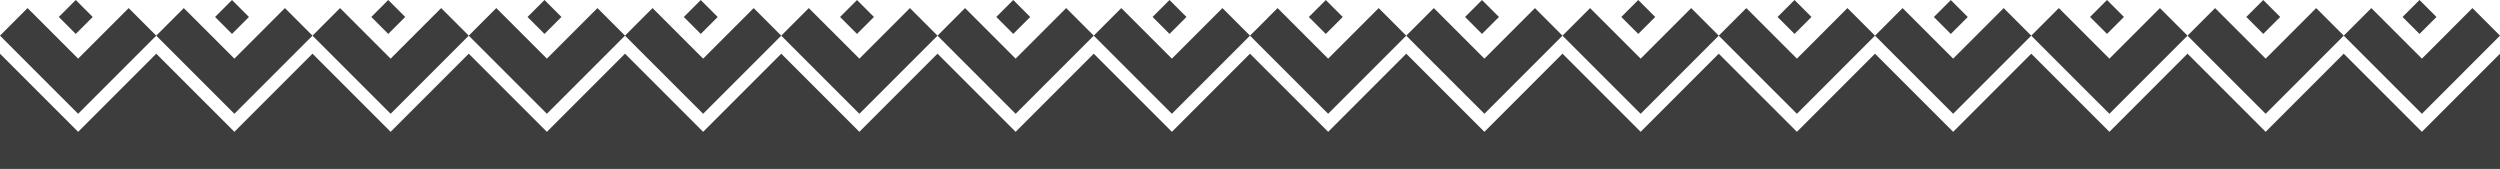
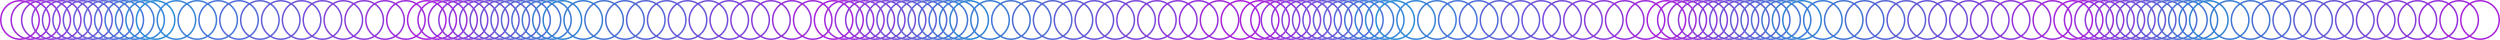
- <svg xmlns="http://www.w3.org/2000/svg" id="Layer_2" viewBox="0 0 980.16 66.22">
+ <svg xmlns="http://www.w3.org/2000/svg" viewBox="0 0 2147.25 34.32">
  <defs>
-     <style>
-       .cls-1 {
-         fill: #3d3d3d;
-       }
-     </style>
+     <style>.cls-1,.cls-10,.cls-11,.cls-12,.cls-13,.cls-14,.cls-15,.cls-16,.cls-17,.cls-18,.cls-19,.cls-2,.cls-20,.cls-21,.cls-22,.cls-23,.cls-24,.cls-25,.cls-26,.cls-27,.cls-3,.cls-4,.cls-5,.cls-6,.cls-7,.cls-8,.cls-9{fill:none;stroke-miterlimit:10;stroke-width:1.29px;}.cls-1{stroke:#aa21db;}.cls-2{stroke:#a029db;}.cls-3{stroke:#9632db;}.cls-4{stroke:#8d3ada;}.cls-5{stroke:#8343da;}.cls-6{stroke:#794bda;}.cls-7{stroke:#6f53da;}.cls-8{stroke:#665cd9;}.cls-9{stroke:#5c64d9;}.cls-10{stroke:#526cd9;}.cls-11{stroke:#4875d9;}.cls-12{stroke:#3f7dd8;}.cls-13{stroke:#3586d8;}.cls-14{stroke:#2b8ed8;}.cls-15{stroke:#a129da;}.cls-16{stroke:#9730da;}.cls-17{stroke:#8e38d9;}.cls-18{stroke:#843fd9;}.cls-19{stroke:#7b47d8;}.cls-20{stroke:#724fd7;}.cls-21{stroke:#6856d7;}.cls-22{stroke:#5f5ed6;}.cls-23{stroke:#5666d5;}.cls-24{stroke:#4c6dd5;}.cls-25{stroke:#4375d4;}.cls-26{stroke:#397cd4;}.cls-27{stroke:#3084d3;}</style>
  </defs>
-   <g id="Layer_1-2" data-name="Layer_1">
-     <g>
-       <rect class="cls-1" x="25" y="1.95" width="9.4" height="9.4" transform="translate(4 22.95) rotate(-45)" />
-       <polygon class="cls-1" points="30.63 44.61 61.26 13.98 57.73 10.45 50.44 3.17 39.64 13.98 30.63 22.99 21.62 13.98 10.8 3.17 0 13.98 19.82 33.81 30.63 44.61" />
-       <rect class="cls-1" x="86.26" y="1.95" width="9.4" height="9.4" transform="translate(21.94 66.27) rotate(-45)" />
-       <rect class="cls-1" x="147.52" y="1.95" width="9.4" height="9.4" transform="translate(39.88 109.58) rotate(-45)" />
-       <rect class="cls-1" x="208.78" y="1.95" width="9.4" height="9.4" transform="translate(57.82 152.9) rotate(-45)" />
-       <rect class="cls-1" x="270.04" y="1.95" width="9.4" height="9.4" transform="translate(75.77 196.23) rotate(-45)" />
-       <rect class="cls-1" x="331.3" y="1.95" width="9.4" height="9.4" transform="translate(93.71 239.54) rotate(-45)" />
-       <rect class="cls-1" x="392.56" y="1.95" width="9.4" height="9.4" transform="translate(111.65 282.85) rotate(-45)" />
-       <rect class="cls-1" x="453.82" y="1.95" width="9.4" height="9.4" transform="translate(129.6 326.17) rotate(-45)" />
-       <rect class="cls-1" x="515.08" y="1.95" width="9.4" height="9.4" transform="translate(147.55 369.5) rotate(-45)" />
-       <rect class="cls-1" x="576.34" y="1.95" width="9.4" height="9.4" transform="translate(165.48 412.81) rotate(-45)" />
-       <rect class="cls-1" x="637.6" y="1.95" width="9.4" height="9.4" transform="translate(183.42 456.12) rotate(-45)" />
-       <polygon class="cls-1" points="632.42 33.81 643.24 44.61 670.32 17.52 673.86 13.98 663.05 3.17 652.25 13.98 643.24 22.99 634.23 13.98 623.41 3.17 616.14 10.45 612.6 13.98 616.13 17.52 632.42 33.81" />
-       <rect class="cls-1" x="698.86" y="1.95" width="9.4" height="9.4" transform="translate(201.37 499.44) rotate(-45)" />
-       <rect class="cls-1" x="760.12" y="1.95" width="9.4" height="9.4" transform="translate(219.33 542.78) rotate(-45)" />
-       <polygon class="cls-1" points="754.94 33.81 765.76 44.61 792.84 17.52 796.38 13.98 792.85 10.45 785.57 3.17 774.77 13.98 765.76 22.99 756.75 13.98 745.93 3.17 738.66 10.45 735.12 13.98 738.65 17.52 754.94 33.81" />
-       <rect class="cls-1" x="821.38" y="1.95" width="9.4" height="9.4" transform="translate(237.25 586.07) rotate(-45)" />
-       <polygon class="cls-1" points="816.2 33.81 827.02 44.61 854.1 17.52 857.64 13.98 854.11 10.45 846.83 3.17 836.03 13.98 827.02 22.99 818.01 13.98 807.19 3.17 799.92 10.45 796.38 13.98 799.91 17.52 816.2 33.81" />
-       <rect class="cls-1" x="882.64" y="1.95" width="9.4" height="9.4" transform="translate(255.19 629.39) rotate(-45)" />
-       <polygon class="cls-1" points="877.46 33.81 888.28 44.61 915.36 17.52 918.9 13.98 915.37 10.45 908.09 3.17 897.29 13.98 888.28 22.99 879.27 13.98 868.45 3.17 861.18 10.45 857.64 13.98 861.17 17.52 877.46 33.81" />
-       <rect class="cls-1" x="943.9" y="1.95" width="9.4" height="9.4" transform="translate(273.14 672.71) rotate(-45)" />
-       <polygon class="cls-1" points="938.72 33.81 949.54 44.61 980.16 13.98 969.35 3.17 958.55 13.98 949.54 22.99 940.53 13.98 929.71 3.17 922.44 10.45 918.9 13.98 922.43 17.52 938.72 33.81" />
-       <polygon class="cls-1" points="81.08 33.81 91.89 44.61 118.98 17.52 122.52 13.98 118.99 10.45 111.7 3.17 100.9 13.98 91.89 22.99 82.88 13.98 72.06 3.17 64.79 10.44 61.26 13.98 64.79 17.52 81.08 33.81" />
-       <polygon class="cls-1" points="142.34 33.81 153.15 44.61 180.24 17.52 183.78 13.98 180.25 10.45 172.97 3.17 162.16 13.98 153.15 22.99 144.14 13.98 133.32 3.17 126.05 10.44 122.52 13.98 126.05 17.52 142.34 33.81" />
-       <polygon class="cls-1" points="203.6 33.81 214.41 44.61 241.5 17.52 241.5 17.52 245.04 13.98 234.23 3.17 214.41 22.99 205.4 13.98 194.58 3.17 187.31 10.44 183.78 13.98 187.31 17.52 203.6 33.81" />
-       <polygon class="cls-1" points="264.86 33.81 275.67 44.61 302.76 17.52 306.3 13.98 302.77 10.45 302.77 10.45 295.49 3.17 275.67 22.99 266.66 13.98 255.84 3.17 248.57 10.44 245.04 13.98 248.57 17.52 264.86 33.81" />
-       <polygon class="cls-1" points="326.12 33.81 336.93 44.61 364.02 17.52 367.56 13.98 356.75 3.17 345.94 13.98 345.94 13.98 336.93 22.99 327.92 13.98 317.1 3.17 309.83 10.44 306.3 13.98 309.83 17.52 326.12 33.81" />
-       <polygon class="cls-1" points="387.38 33.81 398.19 44.61 425.28 17.52 428.82 13.98 425.29 10.45 418.01 3.17 407.2 13.98 407.2 13.98 398.19 22.99 389.18 13.98 378.36 3.17 371.09 10.44 367.56 13.98 371.09 17.52 387.38 33.81" />
-       <polygon class="cls-1" points="448.64 33.81 459.45 44.61 486.54 17.52 490.08 13.98 486.55 10.45 479.27 3.17 459.45 22.99 450.44 13.98 439.62 3.17 432.35 10.44 428.82 13.98 432.35 17.52 448.64 33.81" />
-       <polygon class="cls-1" points="509.9 33.81 520.71 44.61 547.8 17.52 551.34 13.98 547.81 10.45 540.53 3.17 520.71 22.99 500.89 3.17 493.62 10.45 490.08 13.98 493.61 17.52 509.9 33.81" />
-       <polygon class="cls-1" points="571.16 33.81 581.98 44.61 609.06 17.52 612.6 13.98 601.79 3.17 590.99 13.98 581.98 22.99 572.97 13.98 562.15 3.17 554.88 10.45 551.34 13.98 554.87 17.52 571.16 33.81" />
-       <polygon class="cls-1" points="693.68 33.81 704.5 44.61 731.58 17.52 735.12 13.98 724.31 3.17 713.51 13.98 704.5 22.99 695.49 13.98 684.67 3.17 677.4 10.45 673.86 13.98 677.39 17.52 693.68 33.81" />
-       <polygon class="cls-1" points="980.16 21.05 980.16 66.22 0 66.22 0 21.06 16.28 37.34 30.63 51.68 61.26 21.06 77.54 37.34 91.89 51.68 122.52 21.05 153.15 51.68 183.78 21.06 200.06 37.34 214.41 51.68 245.04 21.05 261.33 37.34 275.67 51.68 306.3 21.05 322.59 37.34 336.93 51.68 367.56 21.05 398.19 51.68 428.82 21.05 445.11 37.34 459.46 51.68 490.08 21.05 506.37 37.34 520.72 51.68 551.34 21.05 567.63 37.34 581.98 51.68 612.6 21.05 628.89 37.34 643.24 51.68 673.86 21.05 690.15 37.34 704.5 51.68 735.12 21.05 751.41 37.34 765.76 51.68 796.38 21.05 812.67 37.34 827.02 51.68 857.64 21.05 873.93 37.34 888.28 51.68 918.9 21.05 935.19 37.34 949.54 51.68 980.16 21.05" />
+   <g id="Layer_2" data-name="Layer 2">
+     <g id="Layer_1-2" data-name="Layer 1">
+       <circle class="cls-1" cx="17.16" cy="17.16" r="16.51" />
+       <circle class="cls-2" cx="26.12" cy="17.16" r="16.51" />
+       <circle class="cls-3" cx="35.08" cy="17.16" r="16.51" />
+       <circle class="cls-4" cx="44.04" cy="17.16" r="16.51" />
+       <circle class="cls-5" cx="53" cy="17.16" r="16.51" />
+       <circle class="cls-6" cx="61.96" cy="17.16" r="16.51" />
+       <circle class="cls-7" cx="70.91" cy="17.16" r="16.51" />
+       <circle class="cls-8" cx="79.87" cy="17.16" r="16.51" />
+       <circle class="cls-9" cx="88.83" cy="17.16" r="16.51" />
+       <circle class="cls-10" cx="97.79" cy="17.16" r="16.51" />
+       <circle class="cls-11" cx="106.75" cy="17.16" r="16.51" />
+       <circle class="cls-12" cx="115.71" cy="17.16" r="16.51" />
+       <circle class="cls-13" cx="124.67" cy="17.16" r="16.51" />
+       <circle class="cls-14" cx="133.63" cy="17.16" r="16.51" />
+       <circle class="cls-13" cx="151.55" cy="17.16" r="16.51" />
+       <circle class="cls-12" cx="169.46" cy="17.16" r="16.51" />
+       <circle class="cls-11" cx="187.38" cy="17.16" r="16.51" />
+       <circle class="cls-10" cx="205.3" cy="17.16" r="16.51" />
+       <circle class="cls-9" cx="223.22" cy="17.16" r="16.51" />
+       <circle class="cls-8" cx="241.14" cy="17.16" r="16.51" />
+       <circle class="cls-7" cx="259.05" cy="17.16" r="16.51" />
+       <circle class="cls-6" cx="276.97" cy="17.16" r="16.51" />
+       <circle class="cls-5" cx="294.89" cy="17.16" r="16.51" />
+       <circle class="cls-4" cx="312.81" cy="17.16" r="16.51" />
+       <circle class="cls-3" cx="330.73" cy="17.16" r="16.51" />
+       <circle class="cls-2" cx="348.64" cy="17.16" r="16.51" />
+       <circle class="cls-1" cx="366.56" cy="17.16" r="16.51" />
+       <circle class="cls-15" cx="375.52" cy="17.16" r="16.51" />
+       <circle class="cls-16" cx="384.48" cy="17.16" r="16.51" />
+       <circle class="cls-17" cx="393.44" cy="17.16" r="16.51" />
+       <circle class="cls-18" cx="402.4" cy="17.16" r="16.51" />
+       <circle class="cls-19" cx="411.36" cy="17.16" r="16.51" />
+       <circle class="cls-20" cx="420.32" cy="17.16" r="16.51" />
+       <circle class="cls-21" cx="429.28" cy="17.16" r="16.51" />
+       <circle class="cls-22" cx="438.23" cy="17.16" r="16.51" />
+       <circle class="cls-23" cx="447.19" cy="17.16" r="16.51" />
+       <circle class="cls-24" cx="456.15" cy="17.16" r="16.51" />
+       <circle class="cls-25" cx="465.11" cy="17.16" r="16.51" />
+       <circle class="cls-26" cx="474.07" cy="17.16" r="16.51" />
+       <circle class="cls-27" cx="483.03" cy="17.16" r="16.51" />
+       <circle class="cls-26" cx="500.95" cy="17.16" r="16.51" />
+       <circle class="cls-25" cx="518.87" cy="17.16" r="16.51" />
+       <circle class="cls-24" cx="536.78" cy="17.16" r="16.51" />
+       <circle class="cls-23" cx="554.7" cy="17.16" r="16.51" />
+       <circle class="cls-22" cx="572.62" cy="17.16" r="16.51" />
+       <circle class="cls-21" cx="590.54" cy="17.16" r="16.51" />
+       <circle class="cls-20" cx="608.46" cy="17.16" r="16.51" />
+       <circle class="cls-19" cx="626.37" cy="17.16" r="16.51" />
+       <circle class="cls-18" cx="644.29" cy="17.16" r="16.51" />
+       <circle class="cls-17" cx="662.21" cy="17.16" r="16.51" />
+       <circle class="cls-16" cx="680.13" cy="17.16" r="16.51" />
+       <circle class="cls-15" cx="698.05" cy="17.16" r="16.51" />
+       <circle class="cls-1" cx="715.96" cy="17.16" r="16.51" />
+       <circle class="cls-15" cx="724.92" cy="17.16" r="16.51" />
+       <circle class="cls-16" cx="733.88" cy="17.16" r="16.51" />
+       <circle class="cls-17" cx="742.84" cy="17.16" r="16.51" />
+       <circle class="cls-18" cx="751.8" cy="17.16" r="16.51" />
+       <circle class="cls-19" cx="760.76" cy="17.16" r="16.51" />
+       <circle class="cls-20" cx="769.72" cy="17.16" r="16.51" />
+       <circle class="cls-21" cx="778.68" cy="17.16" r="16.51" />
+       <circle class="cls-22" cx="787.64" cy="17.16" r="16.51" />
+       <circle class="cls-23" cx="796.6" cy="17.16" r="16.51" />
+       <circle class="cls-24" cx="805.56" cy="17.16" r="16.51" />
+       <circle class="cls-25" cx="814.51" cy="17.16" r="16.51" />
+       <circle class="cls-26" cx="823.47" cy="17.16" r="16.51" />
+       <circle class="cls-27" cx="832.43" cy="17.16" r="16.51" />
+       <circle class="cls-26" cx="850.35" cy="17.16" r="16.51" />
+       <circle class="cls-25" cx="868.27" cy="17.16" r="16.51" />
+       <circle class="cls-24" cx="886.19" cy="17.16" r="16.51" />
+       <circle class="cls-23" cx="904.1" cy="17.16" r="16.51" />
+       <circle class="cls-22" cx="922.02" cy="17.16" r="16.51" />
+       <circle class="cls-21" cx="939.94" cy="17.16" r="16.51" />
+       <circle class="cls-20" cx="957.86" cy="17.16" r="16.51" />
+       <circle class="cls-19" cx="975.78" cy="17.16" r="16.51" />
+       <circle class="cls-18" cx="993.69" cy="17.16" r="16.51" />
+       <circle class="cls-17" cx="1011.61" cy="17.16" r="16.51" />
+       <circle class="cls-16" cx="1029.53" cy="17.16" r="16.51" />
+       <circle class="cls-15" cx="1047.45" cy="17.16" r="16.51" />
+       <circle class="cls-1" cx="1065.37" cy="17.16" r="16.51" />
+       <circle class="cls-1" cx="1081.88" cy="17.16" r="16.51" />
+       <circle class="cls-2" cx="1090.84" cy="17.16" r="16.51" />
+       <circle class="cls-3" cx="1099.8" cy="17.16" r="16.51" />
+       <circle class="cls-4" cx="1108.76" cy="17.16" r="16.51" />
+       <circle class="cls-5" cx="1117.72" cy="17.16" r="16.51" />
+       <circle class="cls-6" cx="1126.68" cy="17.16" r="16.51" />
+       <circle class="cls-7" cx="1135.63" cy="17.16" r="16.51" />
+       <circle class="cls-8" cx="1144.59" cy="17.16" r="16.51" />
+       <circle class="cls-9" cx="1153.55" cy="17.16" r="16.51" />
+       <circle class="cls-10" cx="1162.51" cy="17.16" r="16.51" />
+       <circle class="cls-11" cx="1171.47" cy="17.16" r="16.51" />
+       <circle class="cls-12" cx="1180.43" cy="17.16" r="16.51" />
+       <circle class="cls-13" cx="1189.39" cy="17.16" r="16.51" />
+       <circle class="cls-14" cx="1198.35" cy="17.16" r="16.51" />
+       <circle class="cls-13" cx="1216.27" cy="17.16" r="16.51" />
+       <circle class="cls-12" cx="1234.18" cy="17.16" r="16.51" />
+       <circle class="cls-11" cx="1252.1" cy="17.16" r="16.51" />
+       <circle class="cls-10" cx="1270.02" cy="17.16" r="16.51" />
+       <circle class="cls-9" cx="1287.94" cy="17.16" r="16.51" />
+       <circle class="cls-8" cx="1305.86" cy="17.16" r="16.51" />
+       <circle class="cls-7" cx="1323.77" cy="17.16" r="16.51" />
+       <circle class="cls-6" cx="1341.69" cy="17.16" r="16.51" />
+       <circle class="cls-5" cx="1359.61" cy="17.16" r="16.51" />
+       <circle class="cls-4" cx="1377.53" cy="17.16" r="16.51" />
+       <circle class="cls-3" cx="1395.45" cy="17.16" r="16.51" />
+       <circle class="cls-2" cx="1413.36" cy="17.16" r="16.51" />
+       <circle class="cls-1" cx="1431.28" cy="17.16" r="16.51" />
+       <circle class="cls-15" cx="1440.24" cy="17.16" r="16.51" />
+       <circle class="cls-16" cx="1449.2" cy="17.16" r="16.51" />
+       <circle class="cls-17" cx="1458.16" cy="17.16" r="16.51" />
+       <circle class="cls-18" cx="1467.12" cy="17.16" r="16.51" />
+       <circle class="cls-19" cx="1476.08" cy="17.16" r="16.51" />
+       <circle class="cls-20" cx="1485.04" cy="17.16" r="16.51" />
+       <circle class="cls-21" cx="1494" cy="17.16" r="16.51" />
+       <circle class="cls-22" cx="1502.95" cy="17.16" r="16.51" />
+       <circle class="cls-23" cx="1511.91" cy="17.16" r="16.51" />
+       <circle class="cls-24" cx="1520.87" cy="17.16" r="16.51" />
+       <circle class="cls-25" cx="1529.83" cy="17.16" r="16.51" />
+       <circle class="cls-26" cx="1538.79" cy="17.16" r="16.51" />
+       <circle class="cls-27" cx="1547.75" cy="17.16" r="16.51" />
+       <circle class="cls-26" cx="1565.67" cy="17.16" r="16.51" />
+       <circle class="cls-25" cx="1583.59" cy="17.16" r="16.51" />
+       <circle class="cls-24" cx="1601.5" cy="17.16" r="16.51" />
+       <circle class="cls-23" cx="1619.42" cy="17.16" r="16.51" />
+       <circle class="cls-22" cx="1637.34" cy="17.16" r="16.51" />
+       <circle class="cls-21" cx="1655.26" cy="17.16" r="16.51" />
+       <circle class="cls-20" cx="1673.18" cy="17.16" r="16.51" />
+       <circle class="cls-19" cx="1691.09" cy="17.16" r="16.51" />
+       <circle class="cls-18" cx="1709.01" cy="17.16" r="16.51" />
+       <circle class="cls-17" cx="1726.93" cy="17.16" r="16.51" />
+       <circle class="cls-16" cx="1744.85" cy="17.16" r="16.51" />
+       <circle class="cls-15" cx="1762.77" cy="17.16" r="16.51" />
+       <circle class="cls-1" cx="1780.68" cy="17.16" r="16.51" />
+       <circle class="cls-15" cx="1789.64" cy="17.16" r="16.51" />
+       <circle class="cls-16" cx="1798.6" cy="17.16" r="16.51" />
+       <circle class="cls-17" cx="1807.56" cy="17.16" r="16.51" />
+       <circle class="cls-18" cx="1816.52" cy="17.16" r="16.51" />
+       <circle class="cls-19" cx="1825.48" cy="17.16" r="16.51" />
+       <circle class="cls-20" cx="1834.44" cy="17.16" r="16.51" />
+       <circle class="cls-21" cx="1843.4" cy="17.16" r="16.51" />
+       <circle class="cls-22" cx="1852.36" cy="17.16" r="16.51" />
+       <circle class="cls-23" cx="1861.32" cy="17.16" r="16.51" />
+       <circle class="cls-24" cx="1870.27" cy="17.16" r="16.51" />
+       <circle class="cls-25" cx="1879.23" cy="17.16" r="16.51" />
+       <circle class="cls-26" cx="1888.19" cy="17.16" r="16.51" />
+       <circle class="cls-27" cx="1897.15" cy="17.16" r="16.51" />
+       <circle class="cls-26" cx="1915.07" cy="17.16" r="16.51" />
+       <circle class="cls-25" cx="1932.99" cy="17.16" r="16.51" />
+       <circle class="cls-24" cx="1950.91" cy="17.16" r="16.51" />
+       <circle class="cls-23" cx="1968.82" cy="17.16" r="16.51" />
+       <circle class="cls-22" cx="1986.74" cy="17.16" r="16.51" />
+       <circle class="cls-21" cx="2004.66" cy="17.16" r="16.51" />
+       <circle class="cls-20" cx="2022.58" cy="17.16" r="16.51" />
+       <circle class="cls-19" cx="2040.5" cy="17.16" r="16.51" />
+       <circle class="cls-18" cx="2058.41" cy="17.16" r="16.51" />
+       <circle class="cls-17" cx="2076.33" cy="17.16" r="16.51" />
+       <circle class="cls-16" cx="2094.25" cy="17.16" r="16.51" />
+       <circle class="cls-15" cx="2112.17" cy="17.16" r="16.51" />
+       <circle class="cls-1" cx="2130.09" cy="17.16" r="16.51" />
    </g>
  </g>
</svg>
